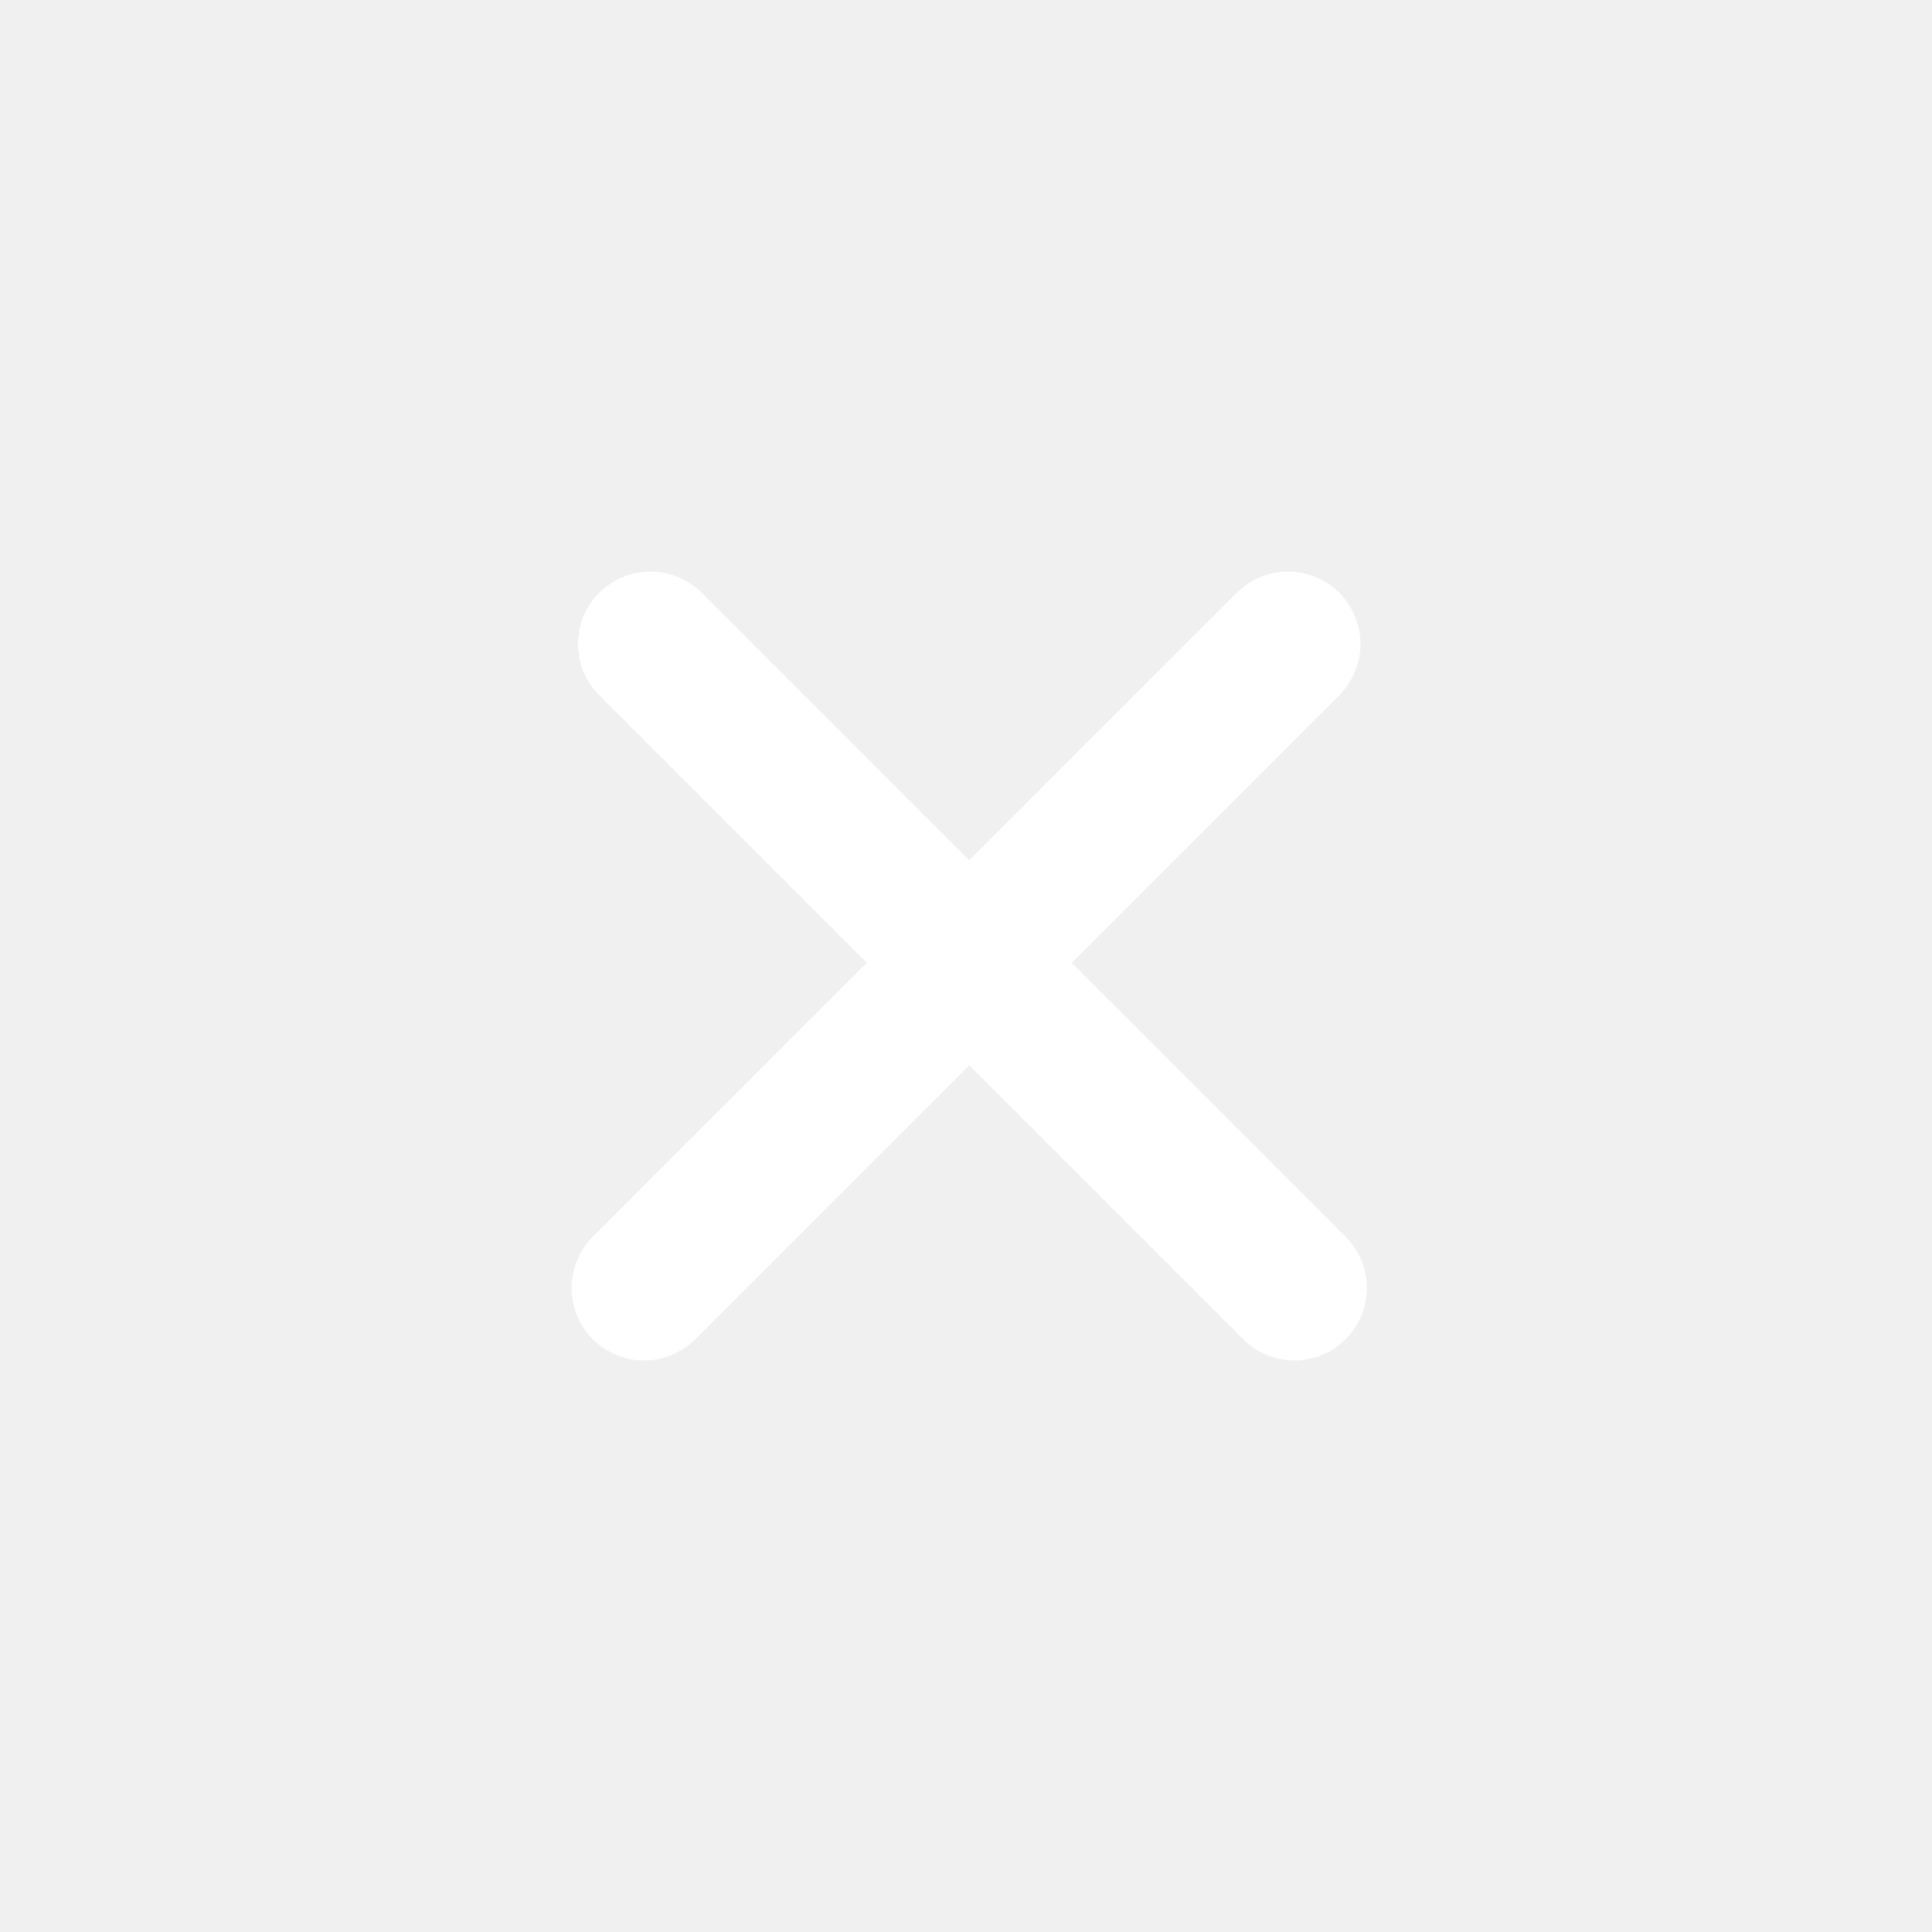
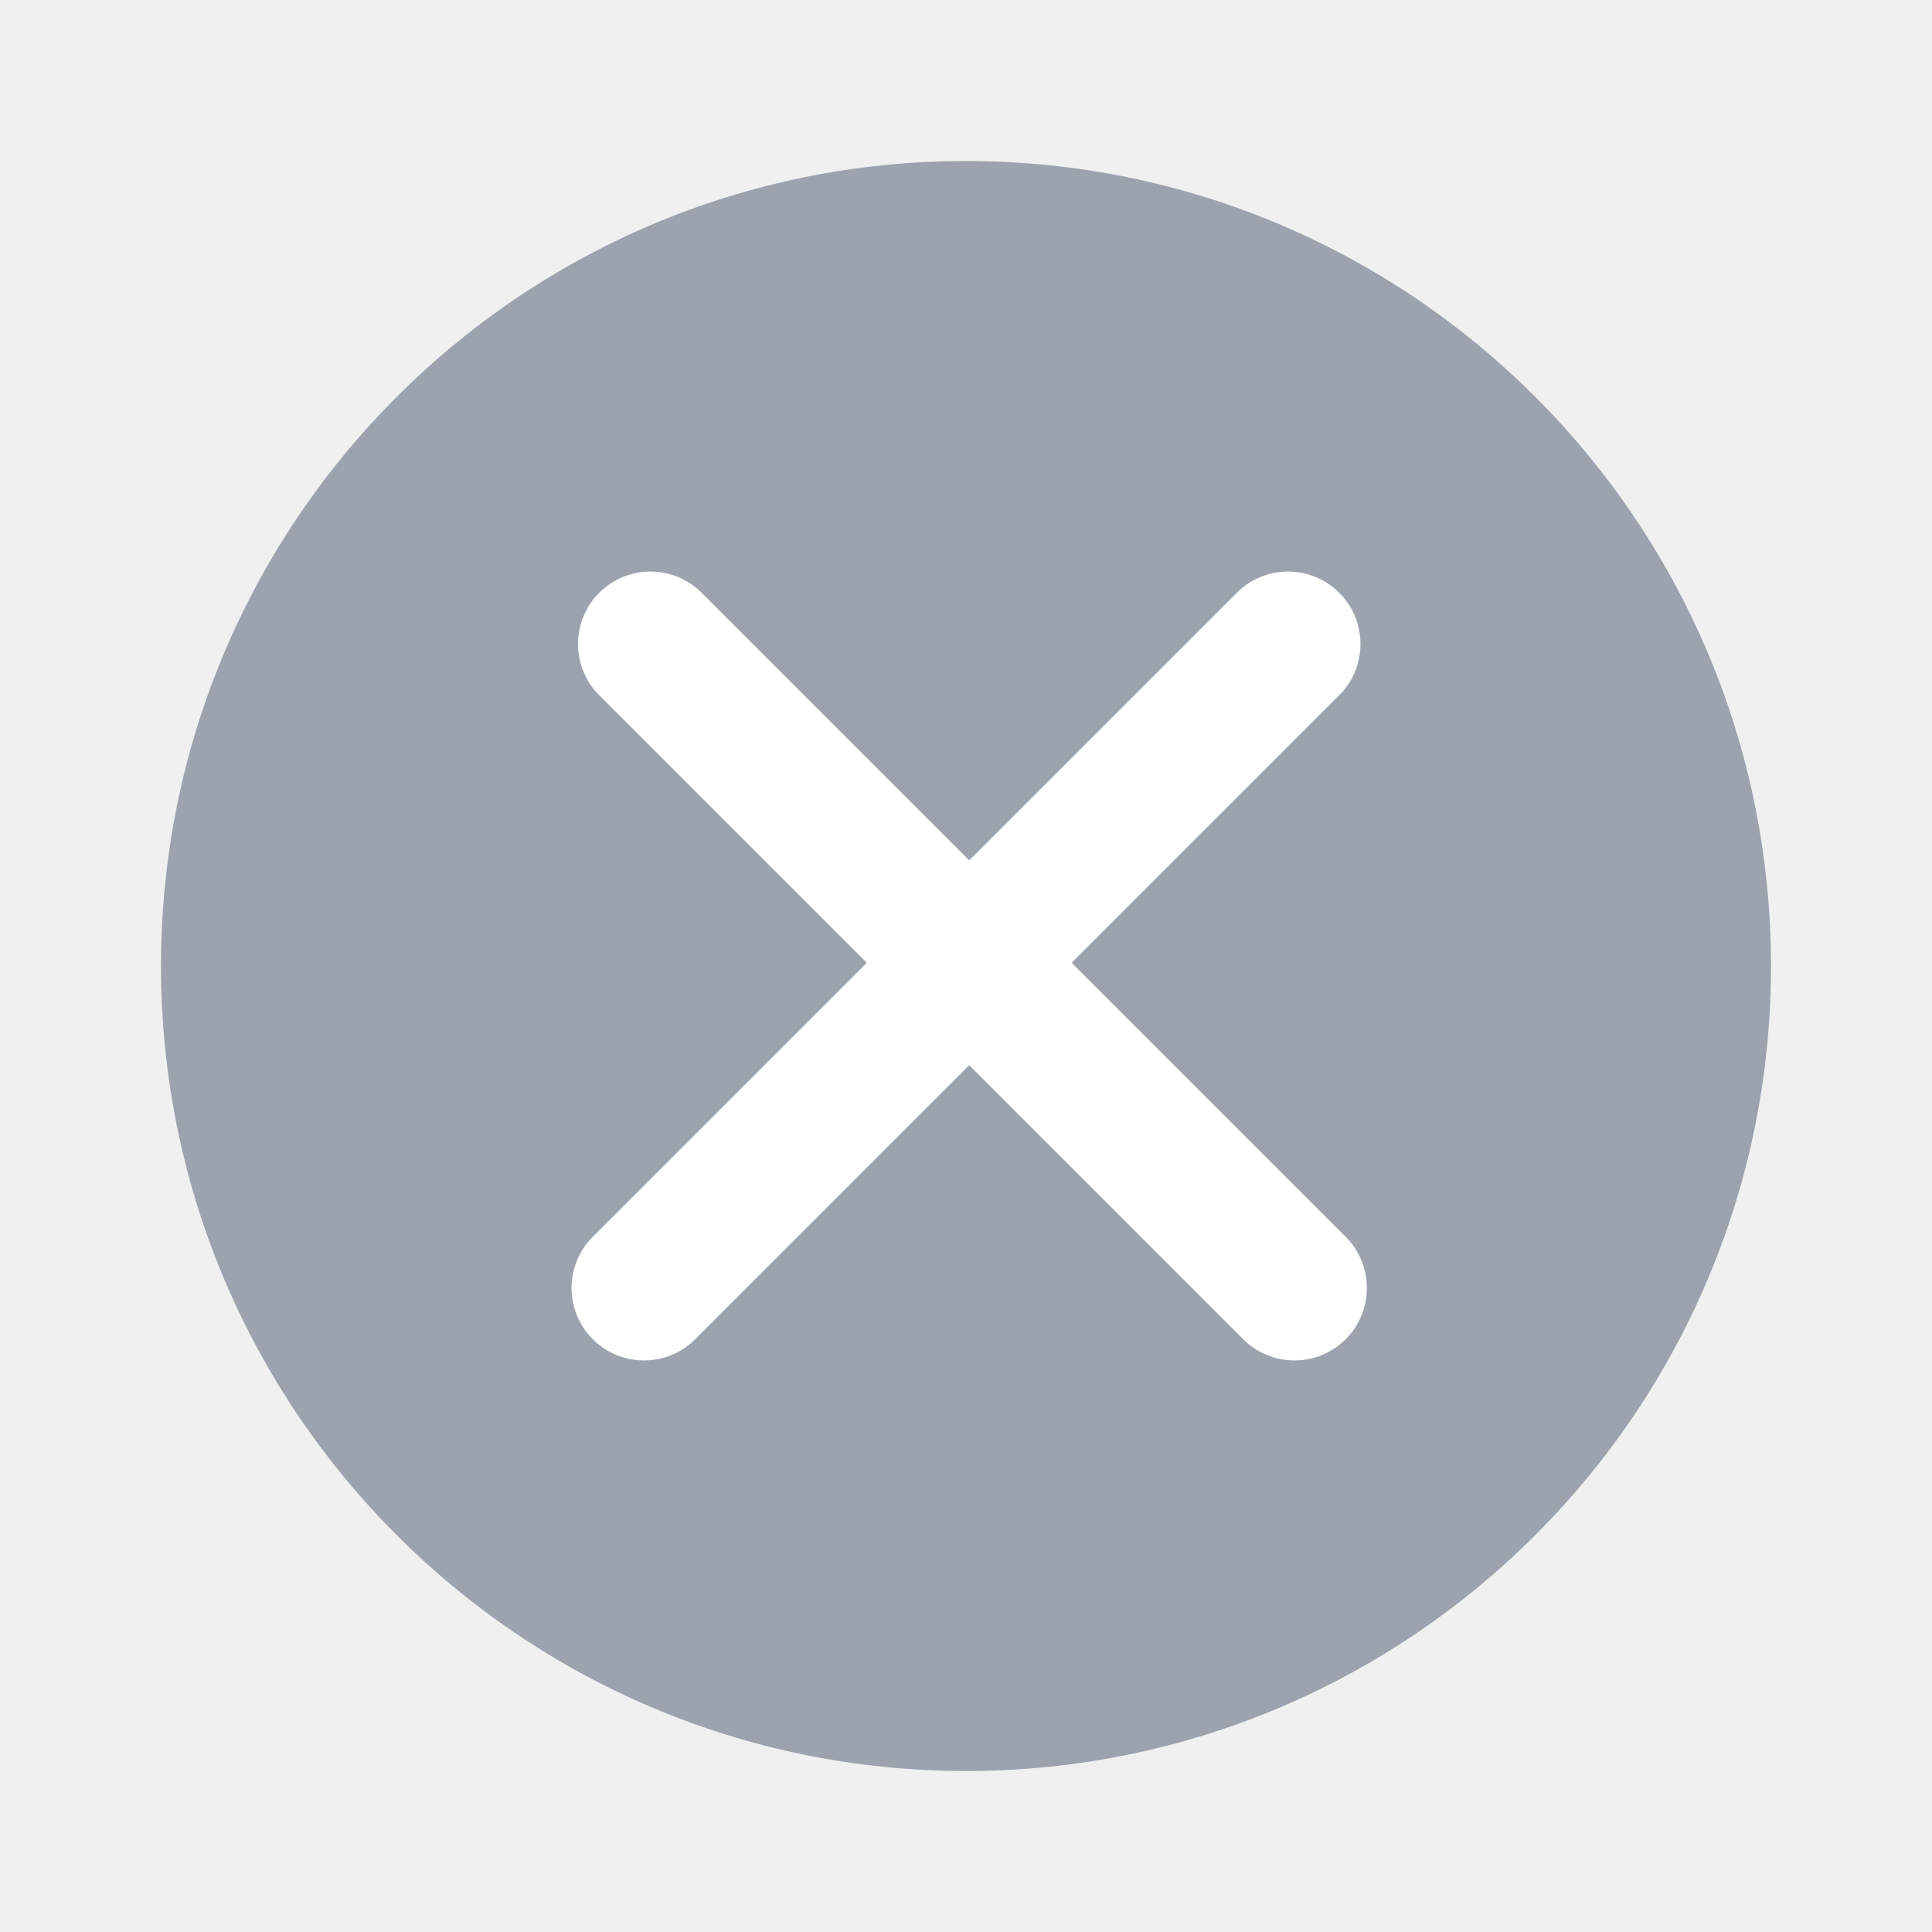
- <svg xmlns="http://www.w3.org/2000/svg" width="24" height="24" viewBox="0 0 24 24" fill="none">
+ <svg xmlns="http://www.w3.org/2000/svg" width="24" height="24" viewBox="0 0 24 24" fill="#9CA3AF">
  <circle cx="12" cy="12" r="10" />
  <path d="M8.08 8L16.08 16" stroke="white" stroke-width="1.8" stroke-linecap="round" />
  <path d="M16 8L8 16" stroke="white" stroke-width="1.8" stroke-linecap="round" />
</svg>
